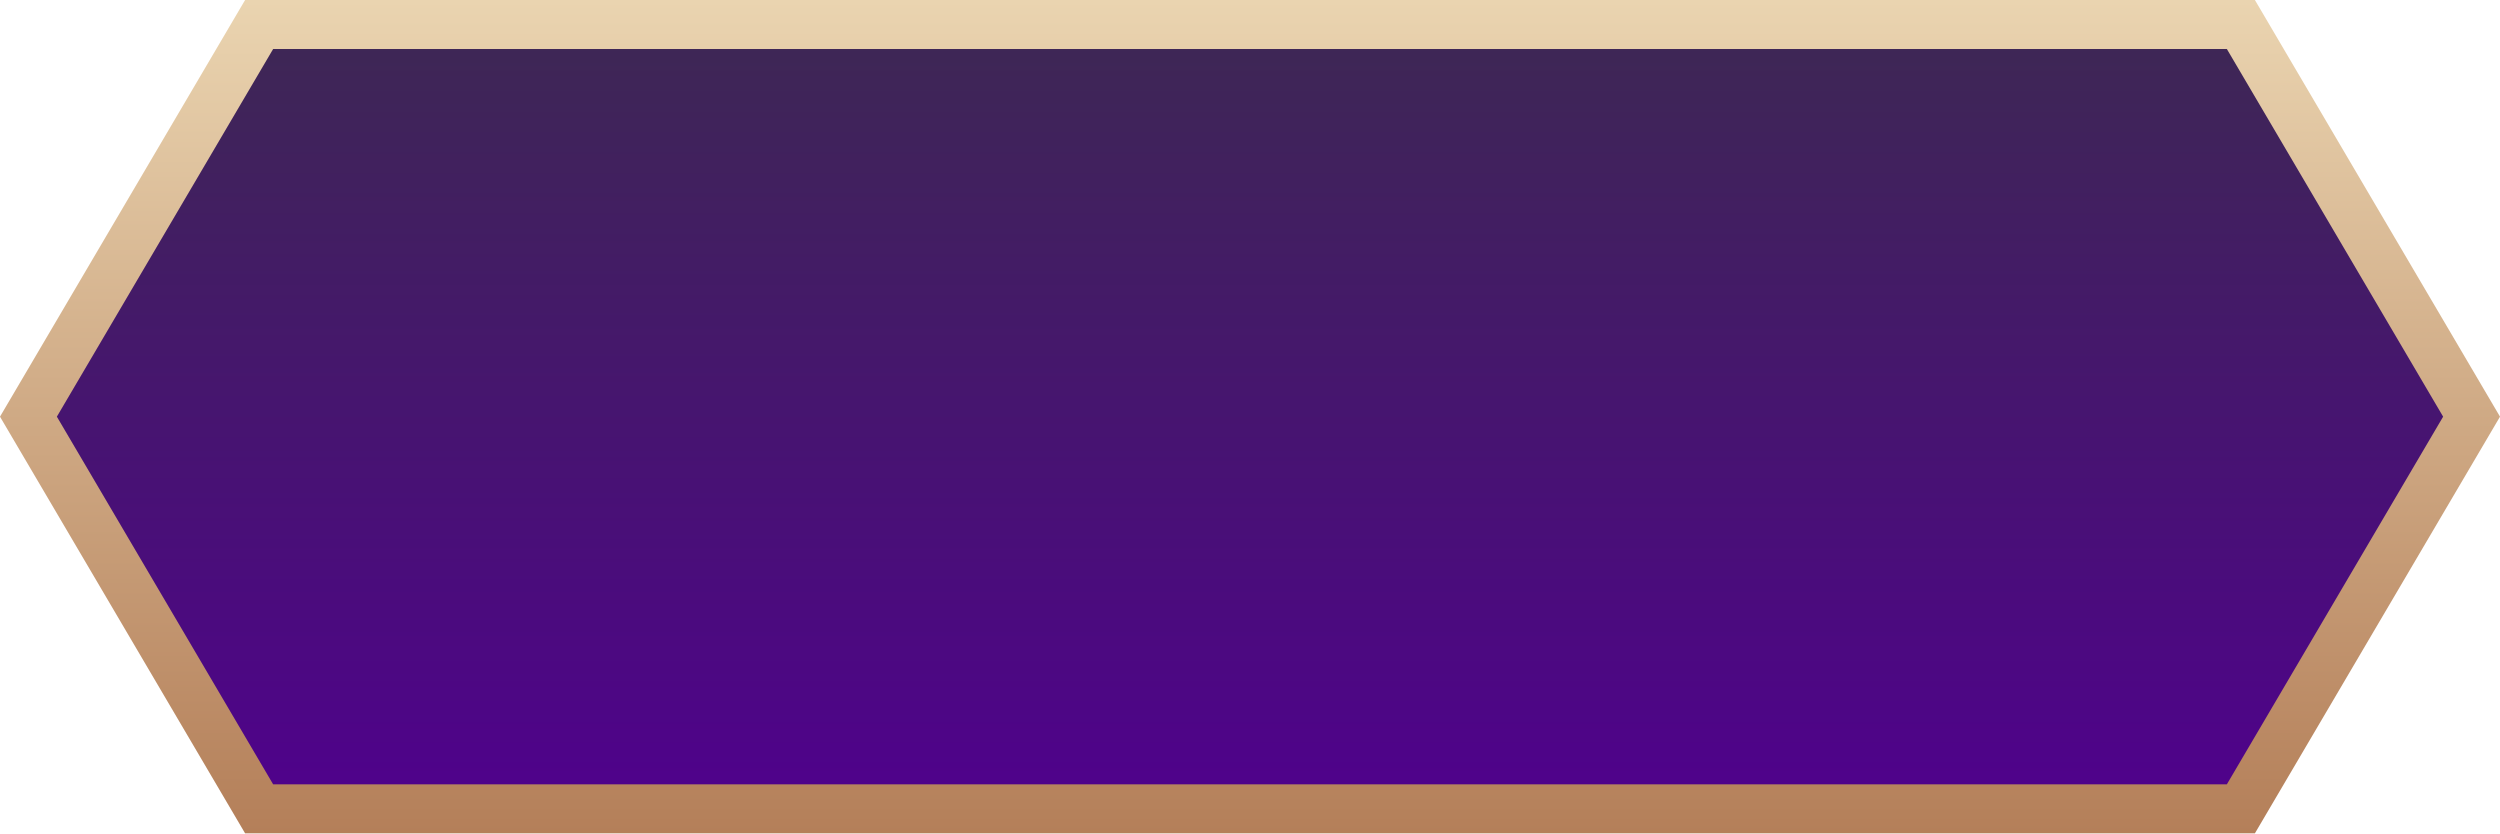
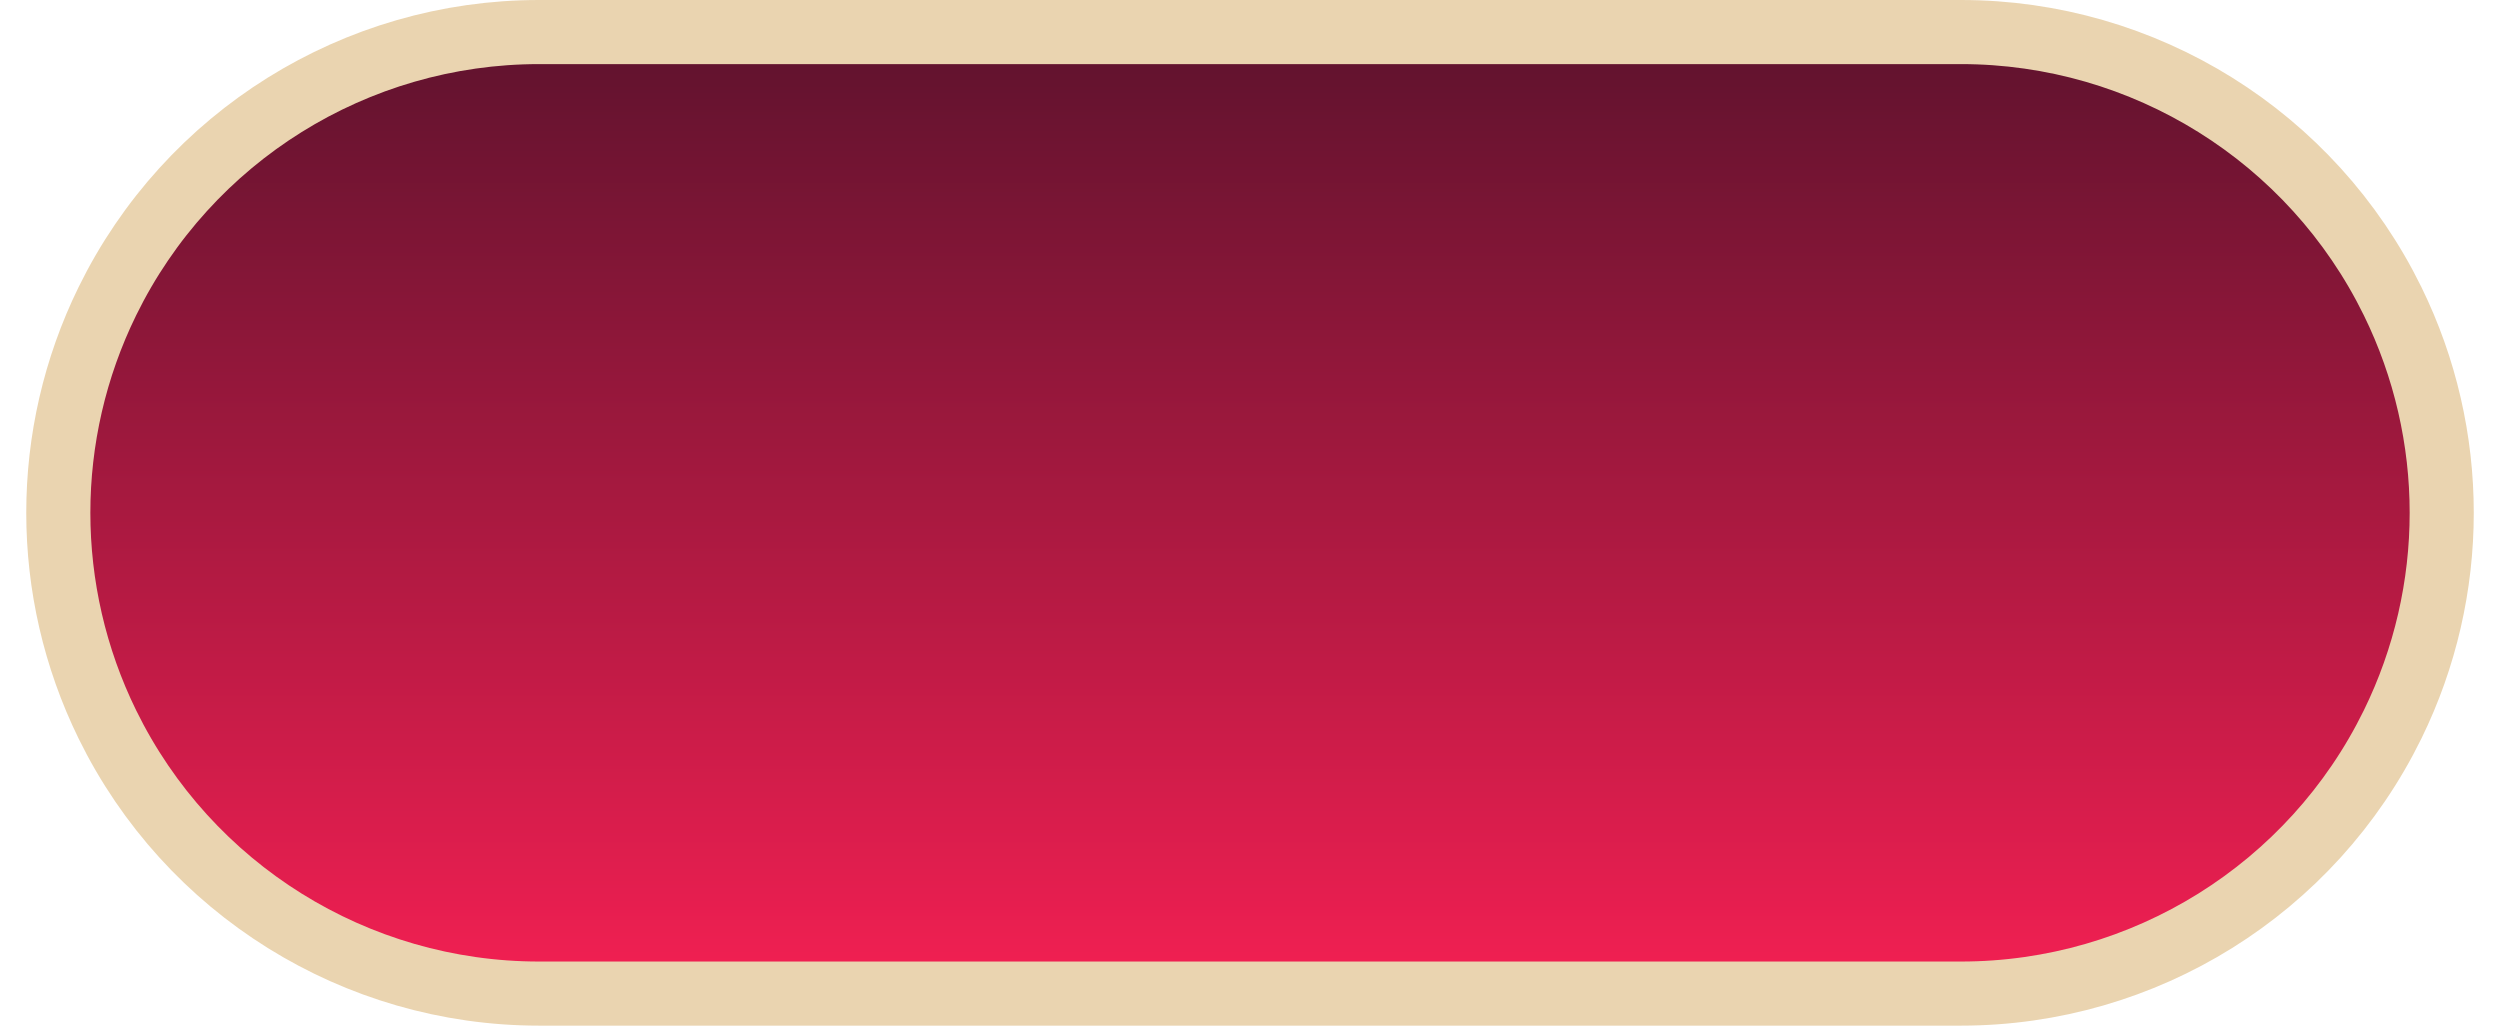
- <svg xmlns="http://www.w3.org/2000/svg" width="102" height="34" viewBox="0 0 102 34" fill="none">
-   <path d="M1.16 17L10.572 1H91.428L100.84 17L91.428 33H10.572L1.16 17Z" fill="url(#paint0_linear_55_81)" stroke="url(#paint1_linear_55_81)" stroke-width="2" />
+ <svg xmlns="http://www.w3.org/2000/svg" width="78" height="32" viewBox="0 0 78 32" fill="none">
+   <path d="M3.35 9.398C5.87 4.258 11.095 1 16.819 1H61.181C66.905 1 72.13 4.258 74.65 9.398C76.692 13.562 76.692 18.438 74.65 22.602C72.13 27.742 66.905 31 61.181 31H16.819C11.095 31 5.87 27.742 3.35 22.602C1.309 18.438 1.309 13.562 3.35 9.398Z" fill="url(#paint0_linear_725_50)" stroke="#EAD4B0" stroke-width="2" />
  <defs>
-     <linearGradient id="paint0_linear_55_81" x1="51" y1="7.71359e-07" x2="51" y2="34" gradientUnits="userSpaceOnUse">
-       <stop stop-color="#3D2952" />
-       <stop offset="1" stop-color="#50008E" />
-     </linearGradient>
-     <linearGradient id="paint1_linear_55_81" x1="51" y1="0" x2="51" y2="34" gradientUnits="userSpaceOnUse">
-       <stop stop-color="#EAD4B0" />
-       <stop offset="1" stop-color="#B47F59" />
+     <linearGradient id="paint0_linear_725_50" x1="39" y1="7.25985e-07" x2="39" y2="32" gradientUnits="userSpaceOnUse">
+       <stop stop-color="#59122C" />
+       <stop offset="1" stop-color="#F92054" />
    </linearGradient>
  </defs>
</svg>
